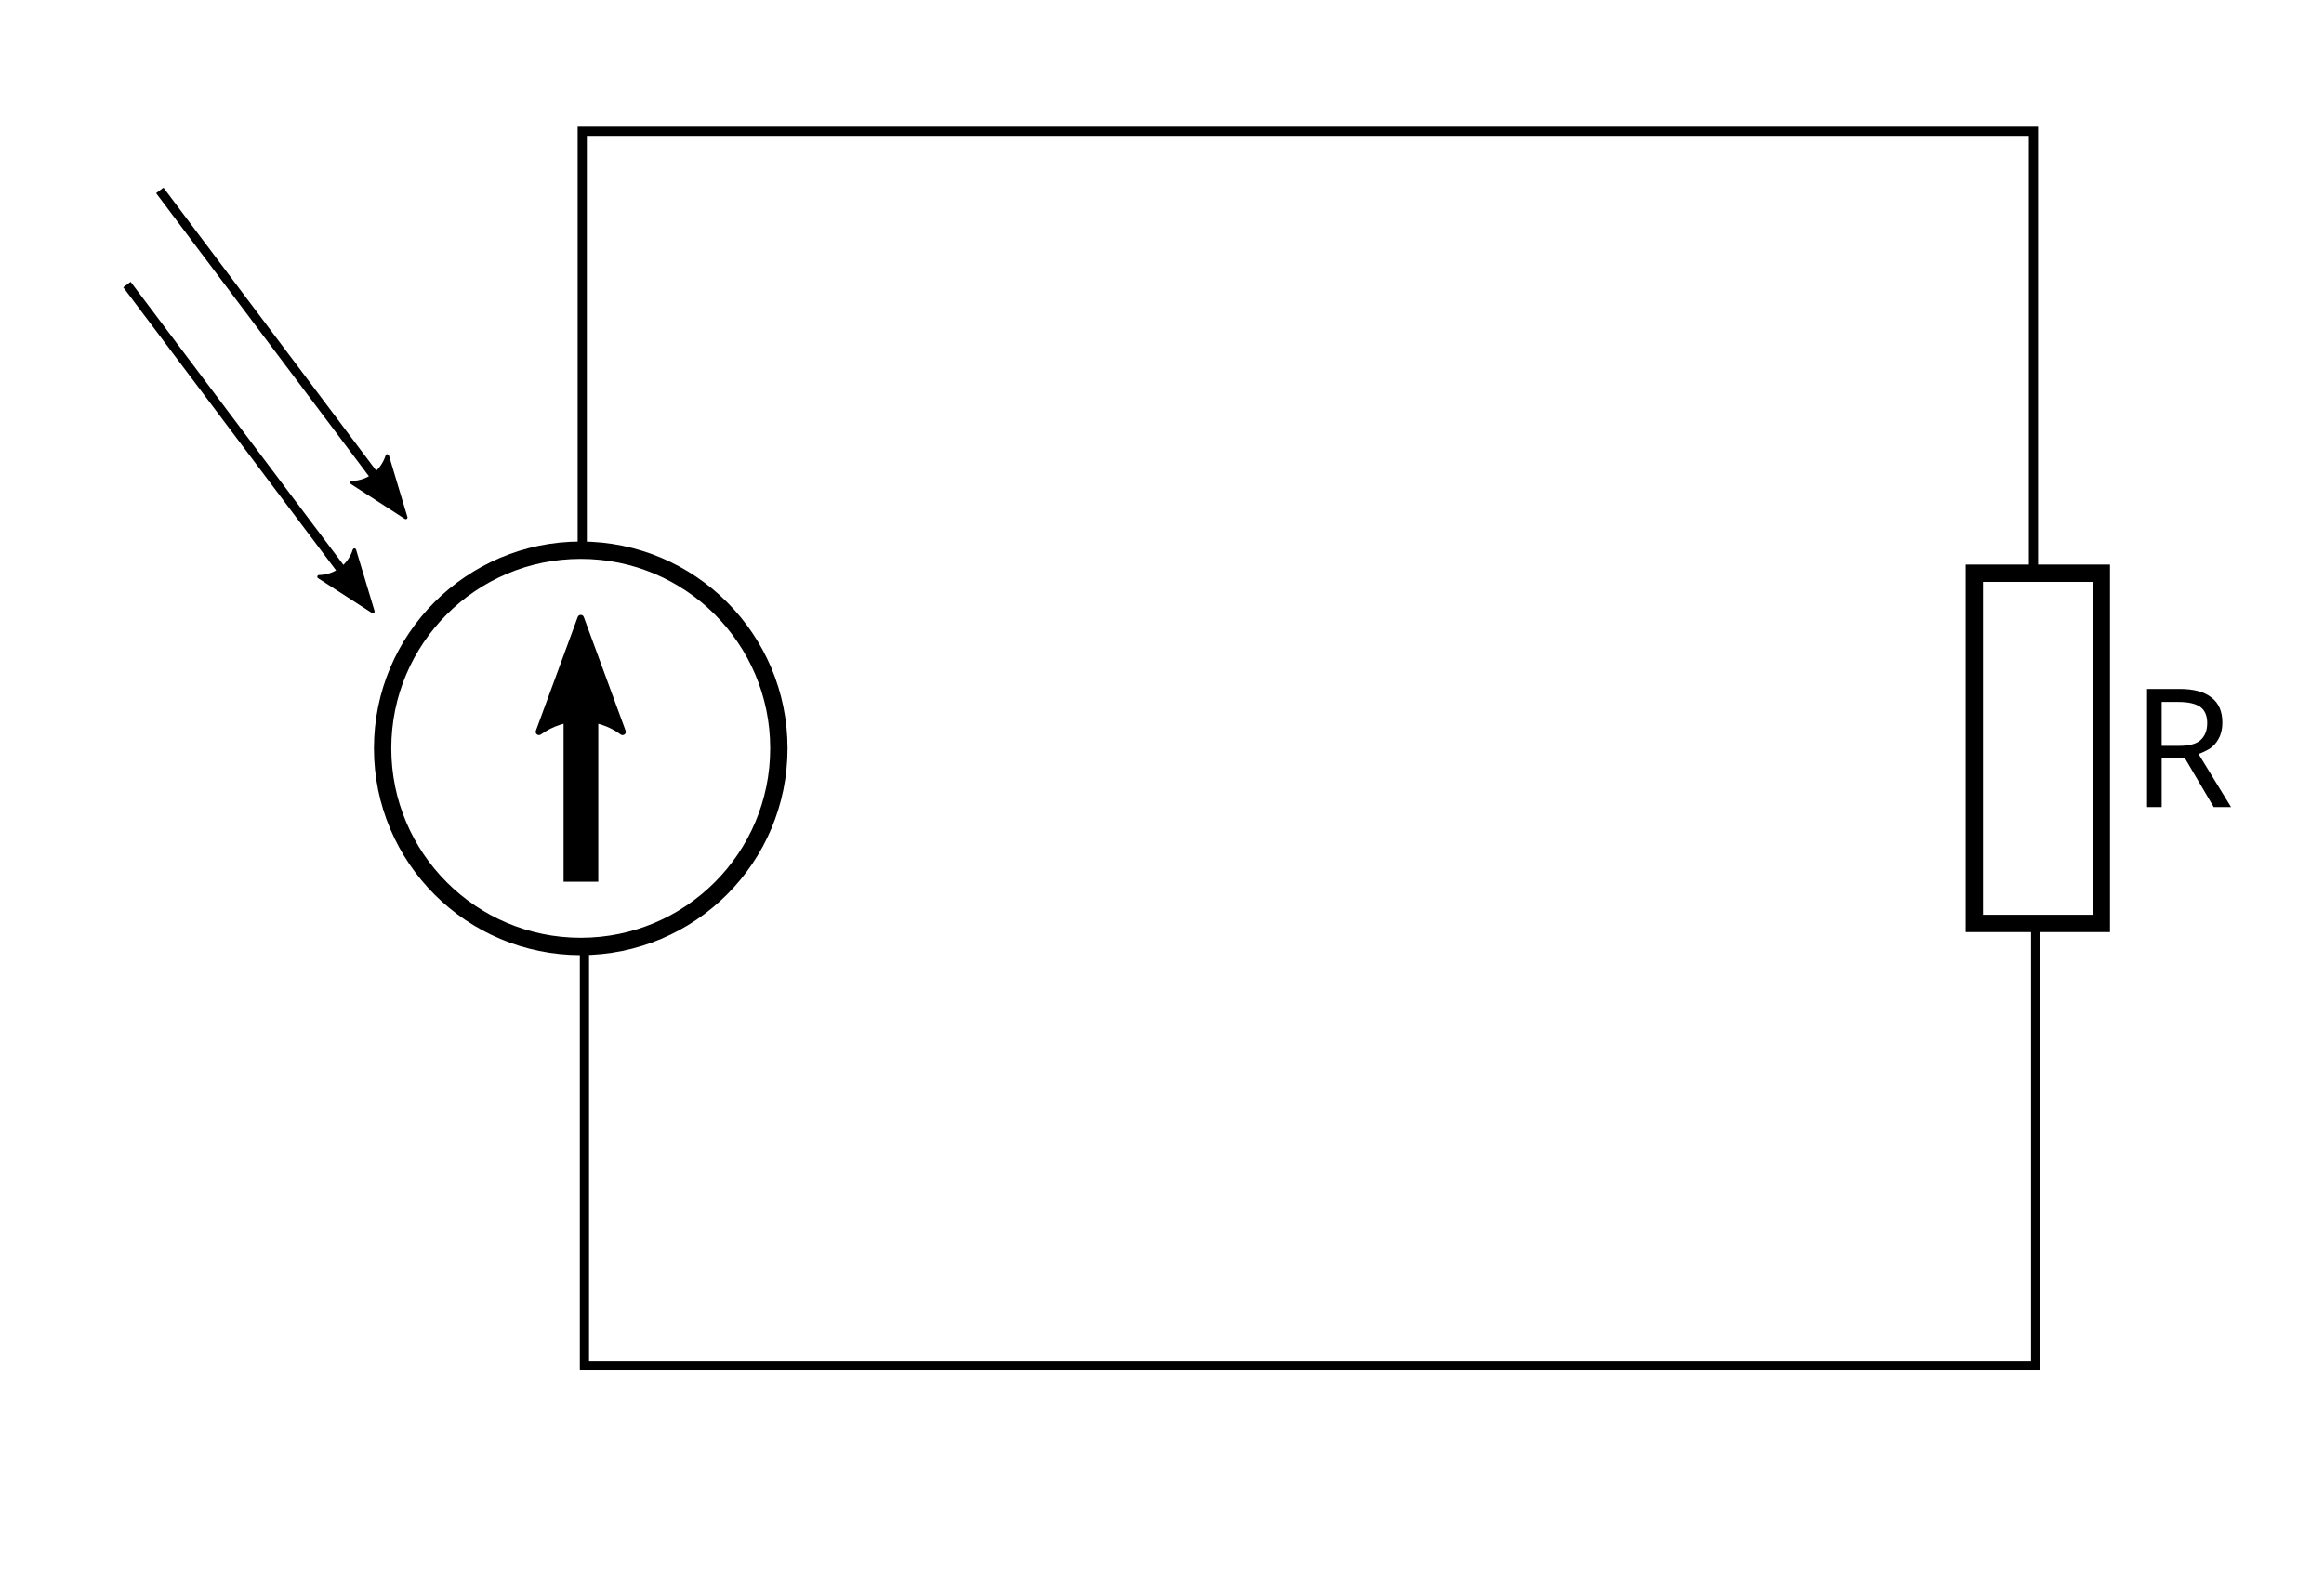
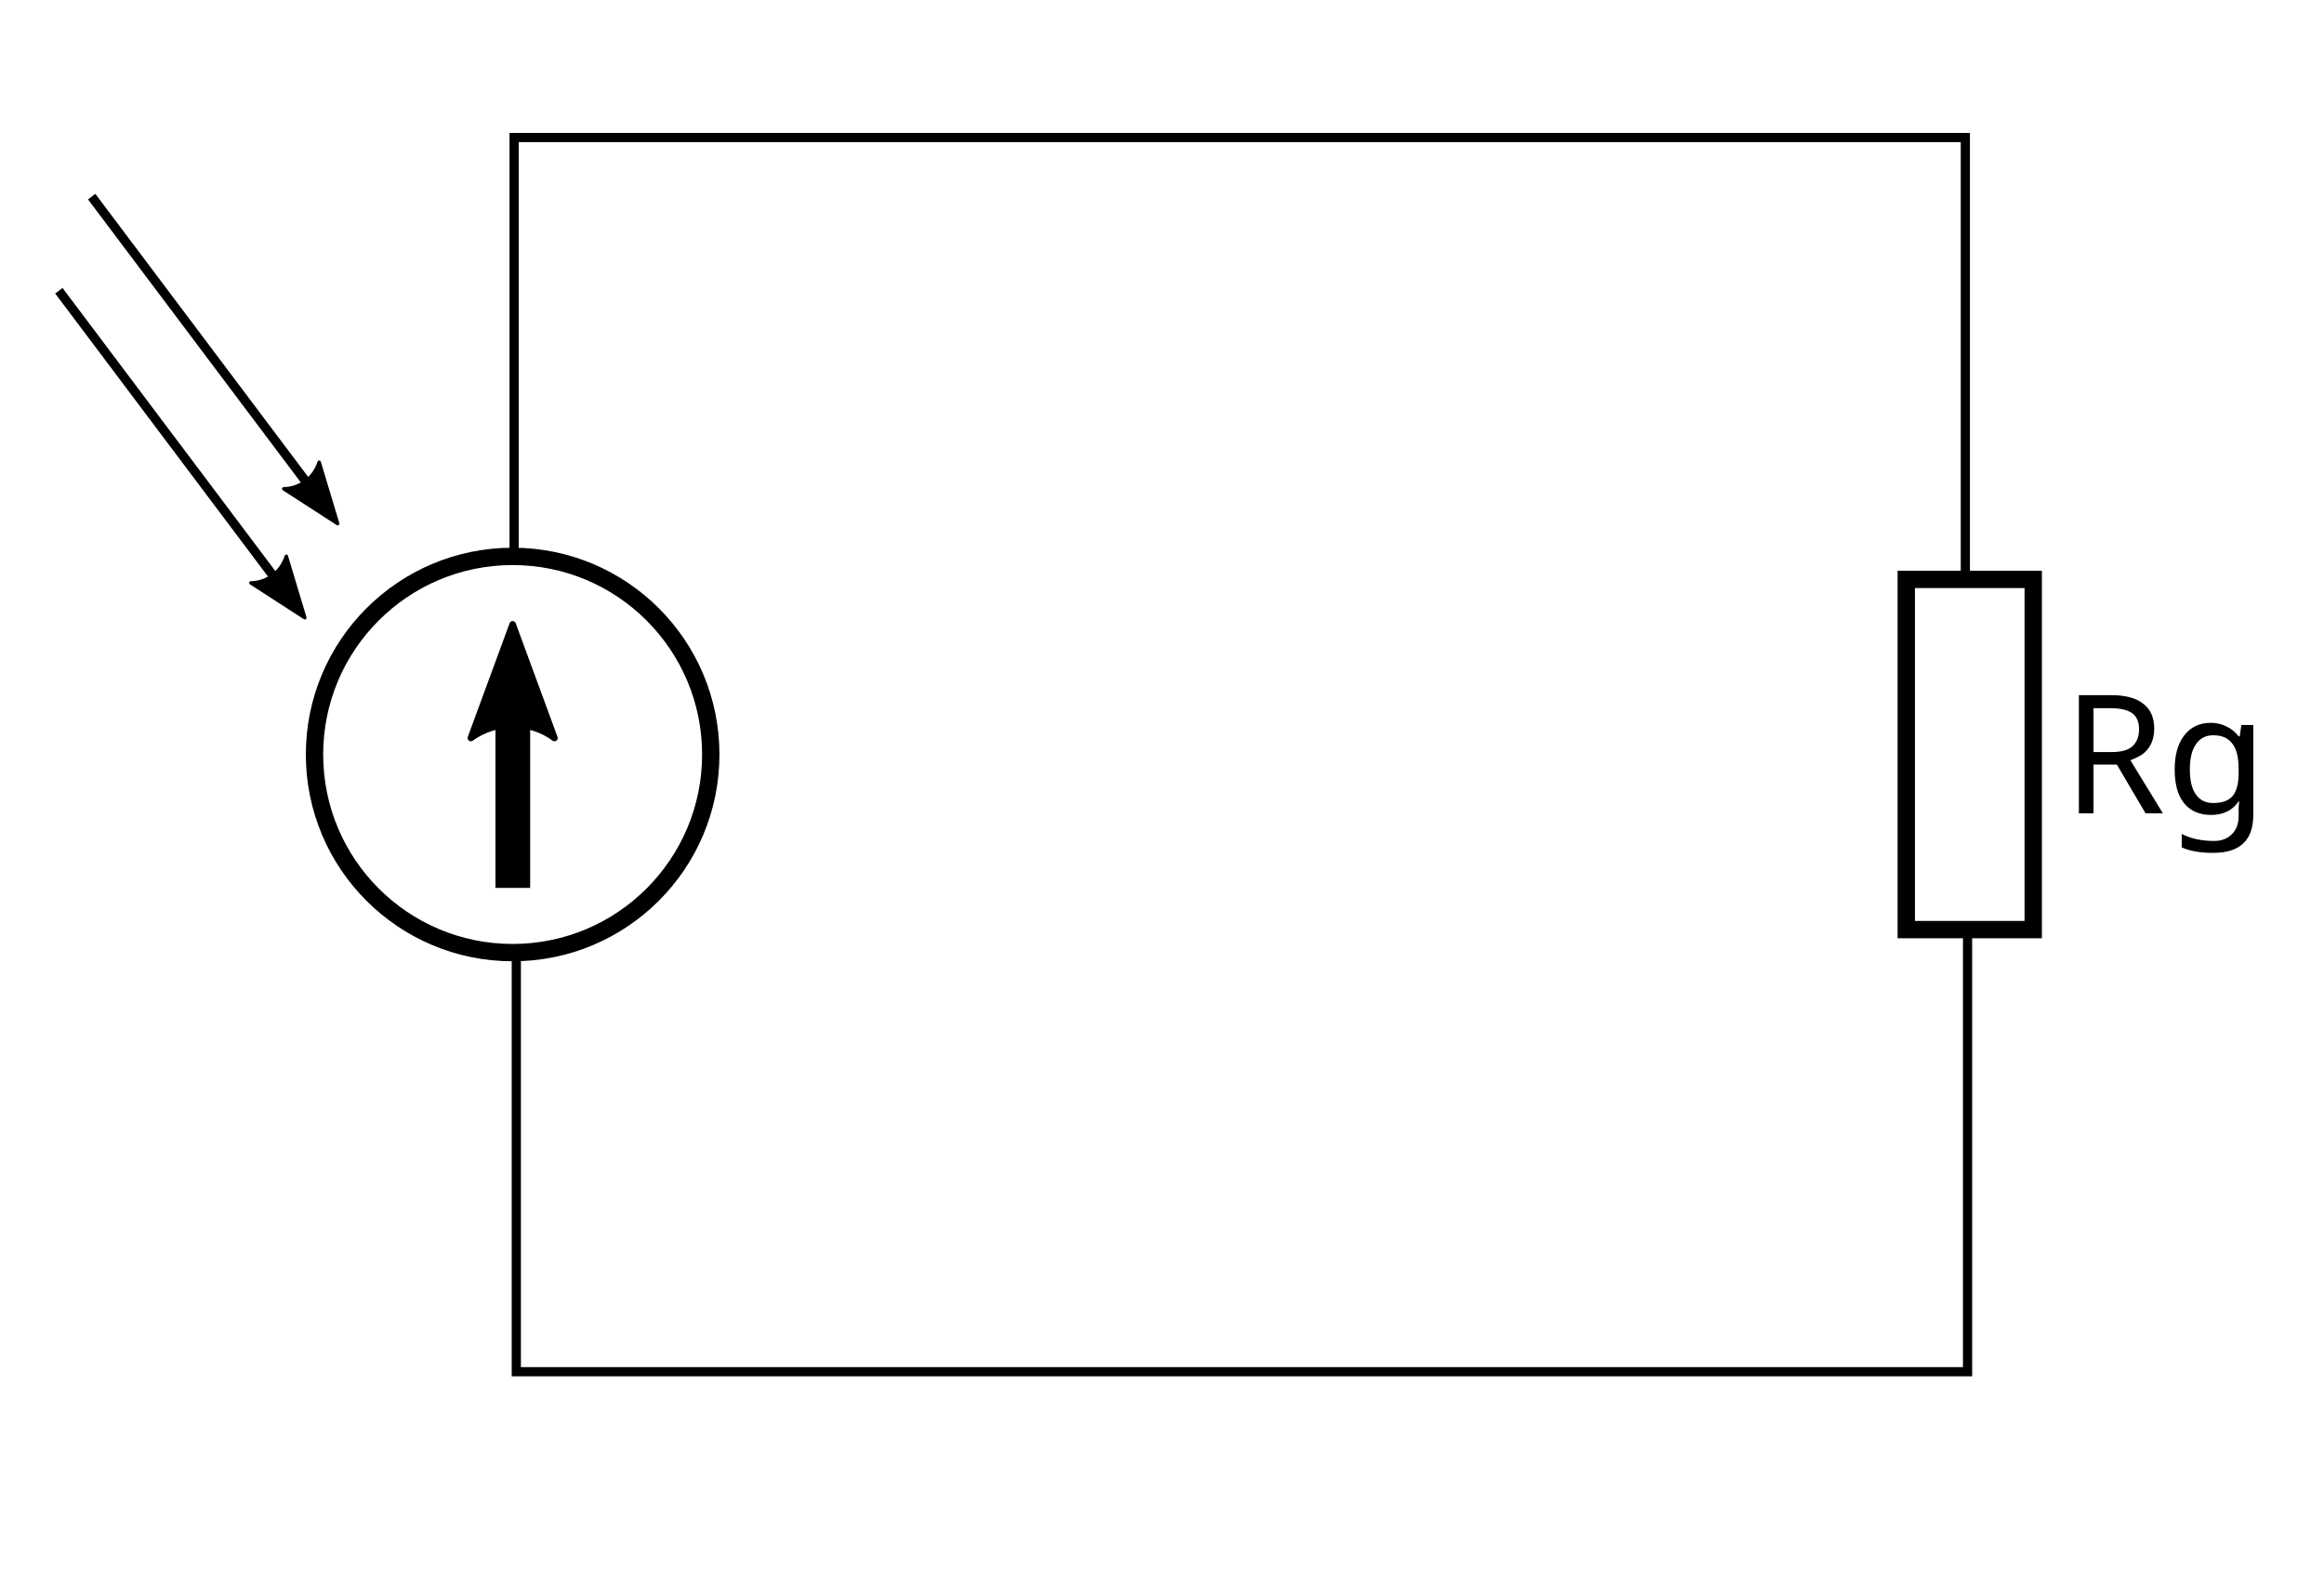
<svg xmlns="http://www.w3.org/2000/svg" width="67mm" height="46mm" viewBox="0 0 67 46" version="1.1" id="svg8839">
  <defs id="defs8836">
    <marker style="overflow:visible" id="Arrow2Send" refX="0" refY="0" orient="auto">
      <path transform="matrix(-0.3,0,0,-0.3,0.69,0)" d="M 8.719,4.034 -2.207,0.016 8.719,-4.002 c -1.745,2.372 -1.735,5.617 -6e-7,8.035 z" style="fill:context-stroke;fill-rule:evenodd;stroke:context-stroke;stroke-width:0.625;stroke-linejoin:round" id="path9893" />
    </marker>
    <marker style="overflow:visible" id="marker10148" refX="0" refY="0" orient="auto">
      <path transform="scale(-0.6)" d="M 8.719,4.034 -2.207,0.016 8.719,-4.002 c -1.745,2.372 -1.735,5.617 -6e-7,8.035 z" style="fill:context-stroke;fill-rule:evenodd;stroke:context-stroke;stroke-width:0.625;stroke-linejoin:round" id="path10146" />
    </marker>
    <marker style="overflow:visible" id="marker10138" refX="0" refY="0" orient="auto">
      <path transform="scale(-0.6)" d="M 8.719,4.034 -2.207,0.016 8.719,-4.002 c -1.745,2.372 -1.735,5.617 -6e-7,8.035 z" style="fill:context-stroke;fill-rule:evenodd;stroke:context-stroke;stroke-width:0.625;stroke-linejoin:round" id="path10136" />
    </marker>
    <marker style="overflow:visible" id="Arrow2Mend" refX="0" refY="0" orient="auto">
      <path transform="scale(-0.6)" d="M 8.719,4.034 -2.207,0.016 8.719,-4.002 c -1.745,2.372 -1.735,5.617 -6e-7,8.035 z" style="fill:context-stroke;fill-rule:evenodd;stroke:context-stroke;stroke-width:0.625;stroke-linejoin:round" id="path9887" />
    </marker>
    <marker style="overflow:visible" id="Arrow2Lend" refX="0" refY="0" orient="auto">
      <path transform="matrix(-1.1,0,0,-1.1,-1.1,0)" d="M 8.719,4.034 -2.207,0.016 8.719,-4.002 c -1.745,2.372 -1.735,5.617 -6e-7,8.035 z" style="fill:context-stroke;fill-rule:evenodd;stroke:context-stroke;stroke-width:0.625;stroke-linejoin:round" id="path9881" />
    </marker>
  </defs>
  <g id="layer1">
-     <g id="g10166" transform="translate(-14.13534,-46.78474)">
+     <g id="g10166" transform="translate(-16.09868,-46.60625)">
      <circle style="fill:none;fill-rule:evenodd;stroke:#000000;stroke-width:0.5;stroke-miterlimit:4;stroke-dasharray:none;stroke-opacity:1" id="path8865" cx="30.878" cy="68.36" r="5.712" />
      <path style="fill:none;stroke:#000000;stroke-width:1;stroke-linecap:butt;stroke-linejoin:miter;stroke-miterlimit:4;stroke-dasharray:none;stroke-opacity:1;marker-end:url(#Arrow2Send)" d="M 30.883,72.206 V 65.959" id="path9778" />
    </g>
-     <path style="fill:none;stroke:#000000;stroke-width:0.265px;stroke-linecap:butt;stroke-linejoin:miter;stroke-opacity:1" d="M 16.786,15.839 V 3.786 H 58.624 V 16.47" id="path10218" />
-     <rect style="fill:none;stroke:#000000;stroke-width:0.5;stroke-miterlimit:4;stroke-dasharray:none;stroke-opacity:1" id="rect10341" width="3.66" height="10.097" x="56.92" y="16.527" />
-     <path style="fill:none;stroke:#000000;stroke-width:0.265px;stroke-linecap:butt;stroke-linejoin:miter;stroke-opacity:1" d="M 16.849,27.318 V 39.371 H 58.687 V 26.687" id="path10750" />
-     <path style="fill:none;stroke:#000000;stroke-width:0.265px;stroke-linecap:butt;stroke-linejoin:miter;stroke-opacity:1;marker-end:url(#marker10148)" d="M 4.607,5.49 11.485,14.64" id="path10785" />
-     <path style="fill:none;stroke:#000000;stroke-width:0.265px;stroke-linecap:butt;stroke-linejoin:miter;stroke-opacity:1;marker-end:url(#marker10148)" d="M 3.66,8.204 10.538,17.354" id="path11137" />
-     <text xml:space="preserve" style="font-style:normal;font-weight:normal;font-size:4.769px;line-height:1.25;font-family:sans-serif;fill:#000000;fill-opacity:1;stroke:none;stroke-width:0.119" x="61.43" y="23.271" id="text12153">
-       <tspan id="tspan12151" style="stroke-width:0.119" x="61.43" y="23.271">R</tspan>
+     <path style="fill:none;stroke:#000000;stroke-width:0.265px;stroke-linecap:butt;stroke-linejoin:miter;stroke-opacity:1" d="M 14.822,16.018 V 3.965 H 56.66 V 16.649" id="path10218" />
+     <rect style="fill:none;stroke:#000000;stroke-width:0.5;stroke-miterlimit:4;stroke-dasharray:none;stroke-opacity:1" id="rect10341" width="3.66" height="10.097" x="54.957" y="16.705" />
+     <path style="fill:none;stroke:#000000;stroke-width:0.265px;stroke-linecap:butt;stroke-linejoin:miter;stroke-opacity:1" d="M 14.885,27.497 V 39.549 H 56.724 V 26.865" id="path10750" />
+     <path style="fill:none;stroke:#000000;stroke-width:0.265px;stroke-linecap:butt;stroke-linejoin:miter;stroke-opacity:1;marker-end:url(#marker10148)" d="M 2.643,5.669 9.522,14.819" id="path10785" />
+     <path style="fill:none;stroke:#000000;stroke-width:0.265px;stroke-linecap:butt;stroke-linejoin:miter;stroke-opacity:1;marker-end:url(#marker10148)" d="M 1.697,8.382 8.575,17.532" id="path11137" />
+     <text xml:space="preserve" style="font-style:normal;font-weight:normal;font-size:4.769px;line-height:1.25;font-family:sans-serif;fill:#000000;fill-opacity:1;stroke:none;stroke-width:0.119" x="59.466" y="23.449" id="text12153">
+       <tspan id="tspan12151" style="stroke-width:0.119" x="59.466" y="23.449">Rg</tspan>
    </text>
  </g>
</svg>
